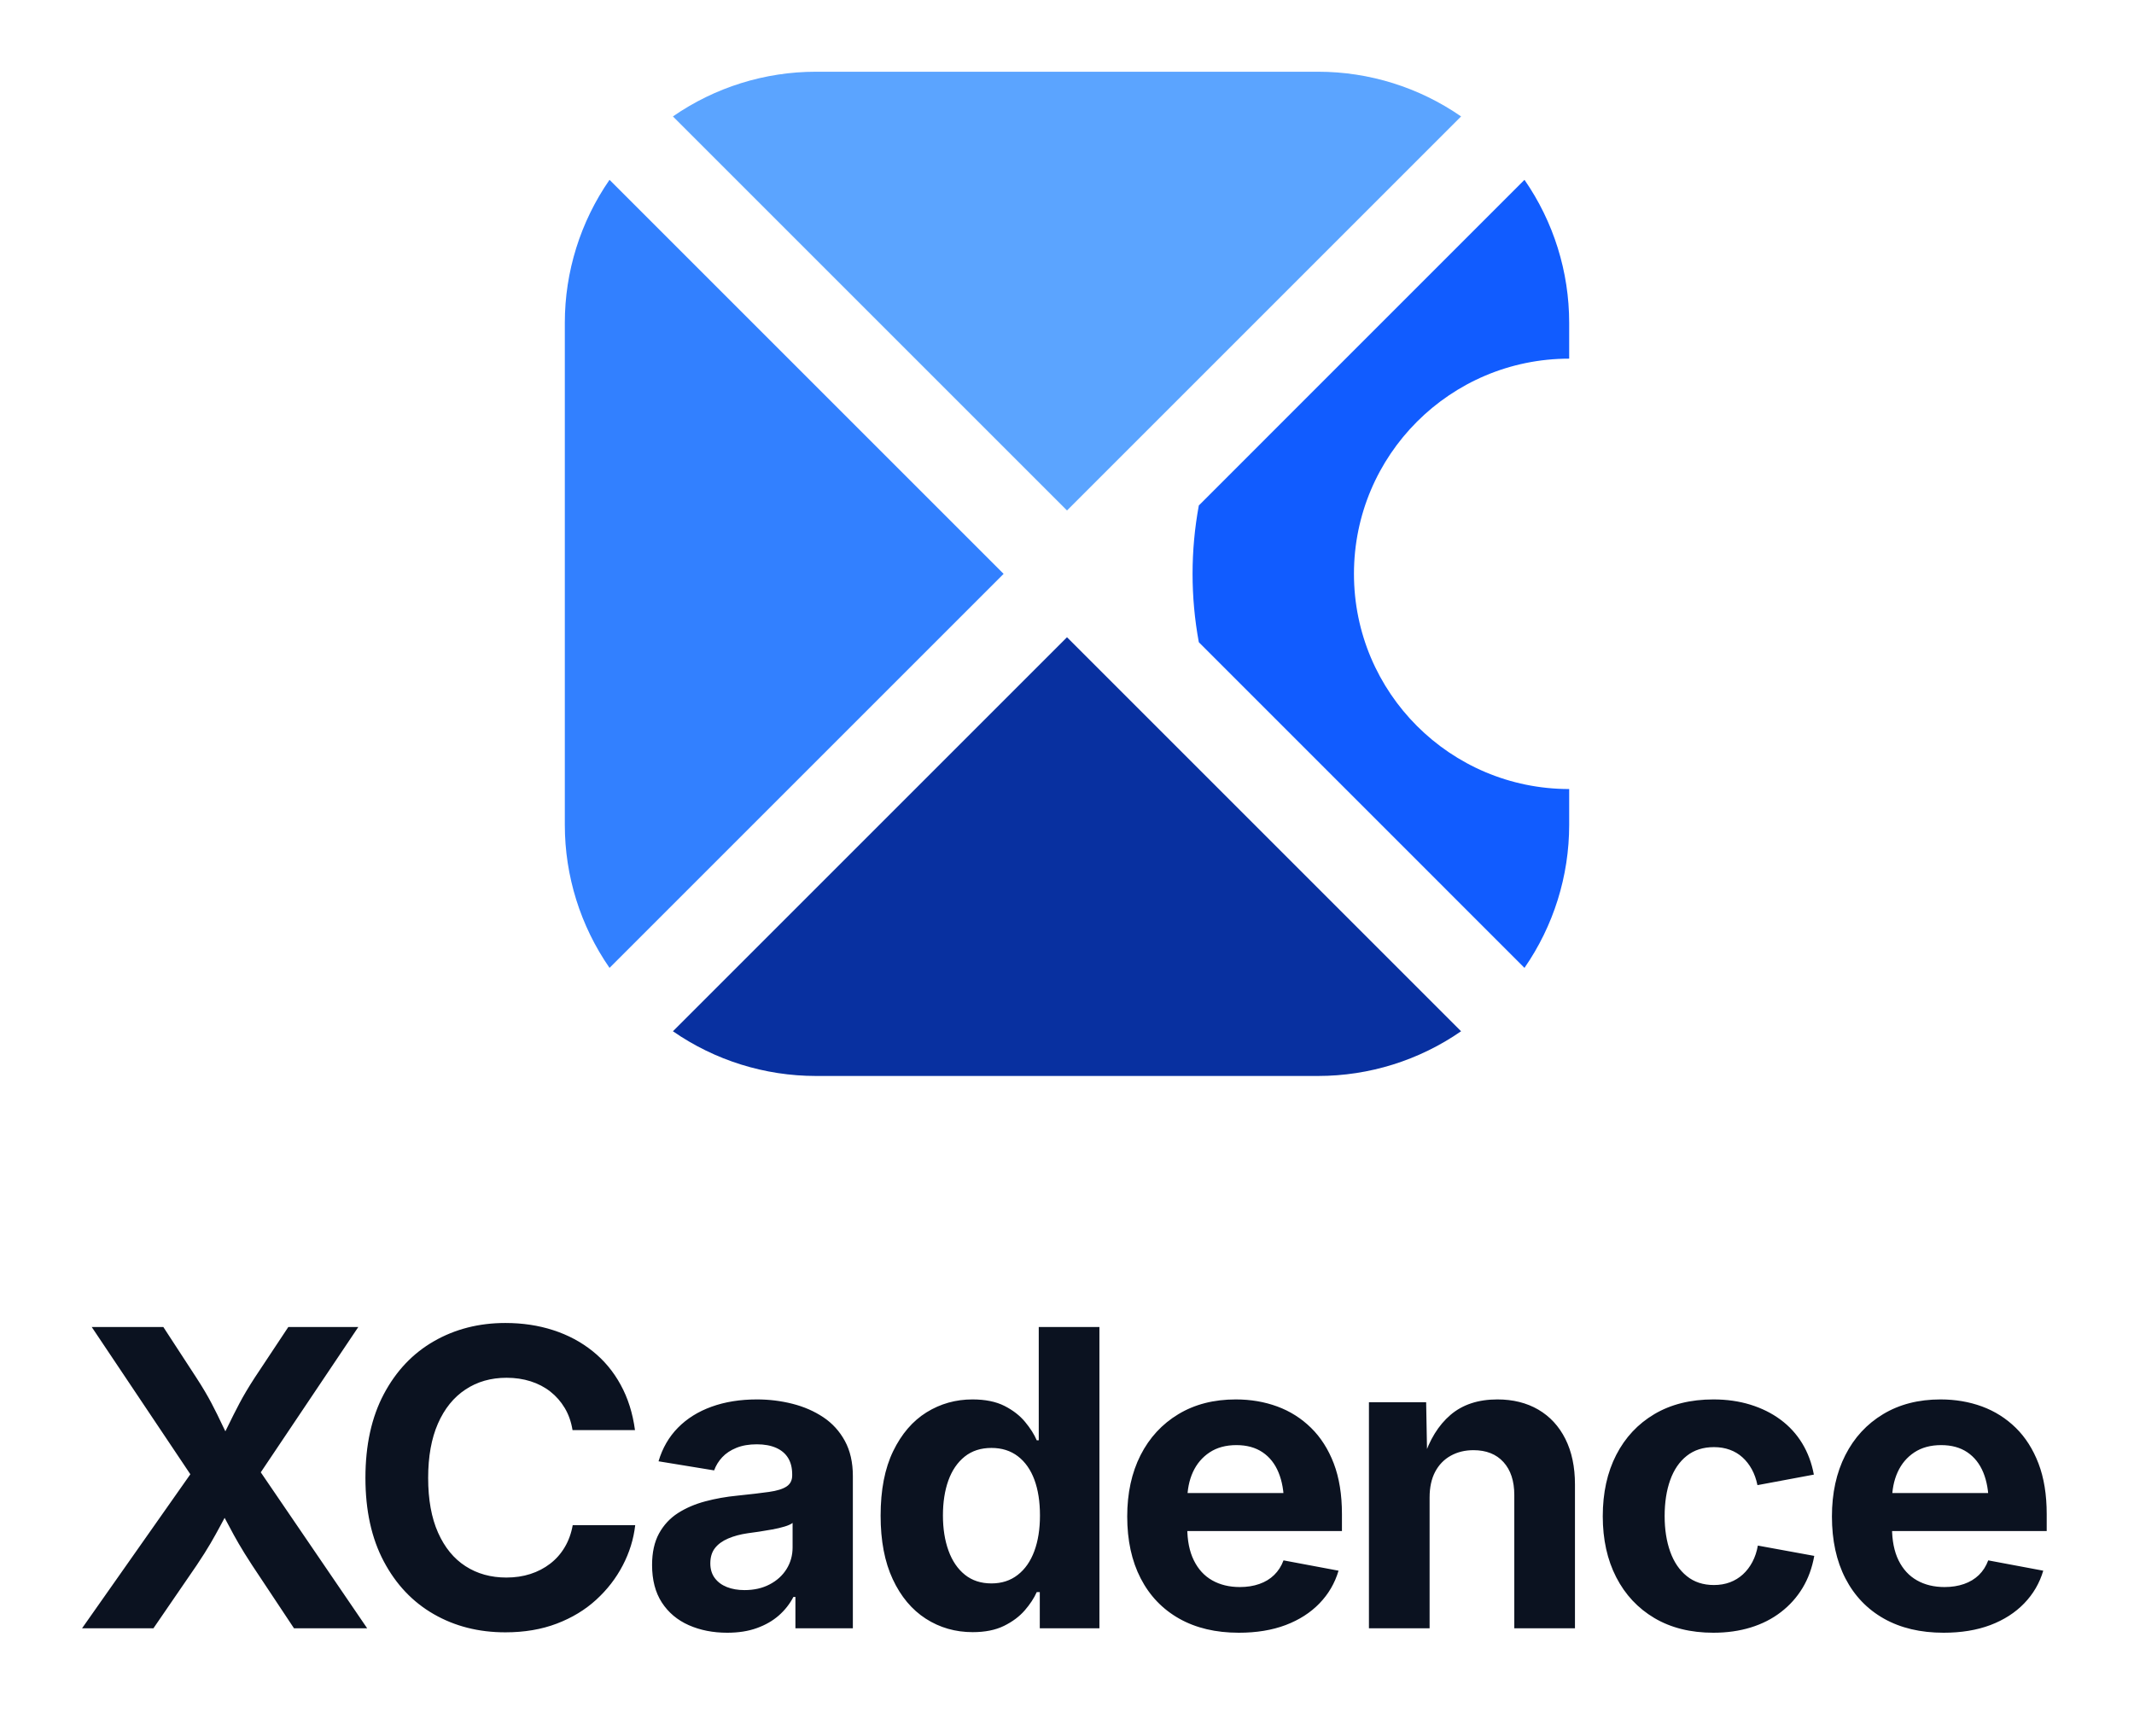
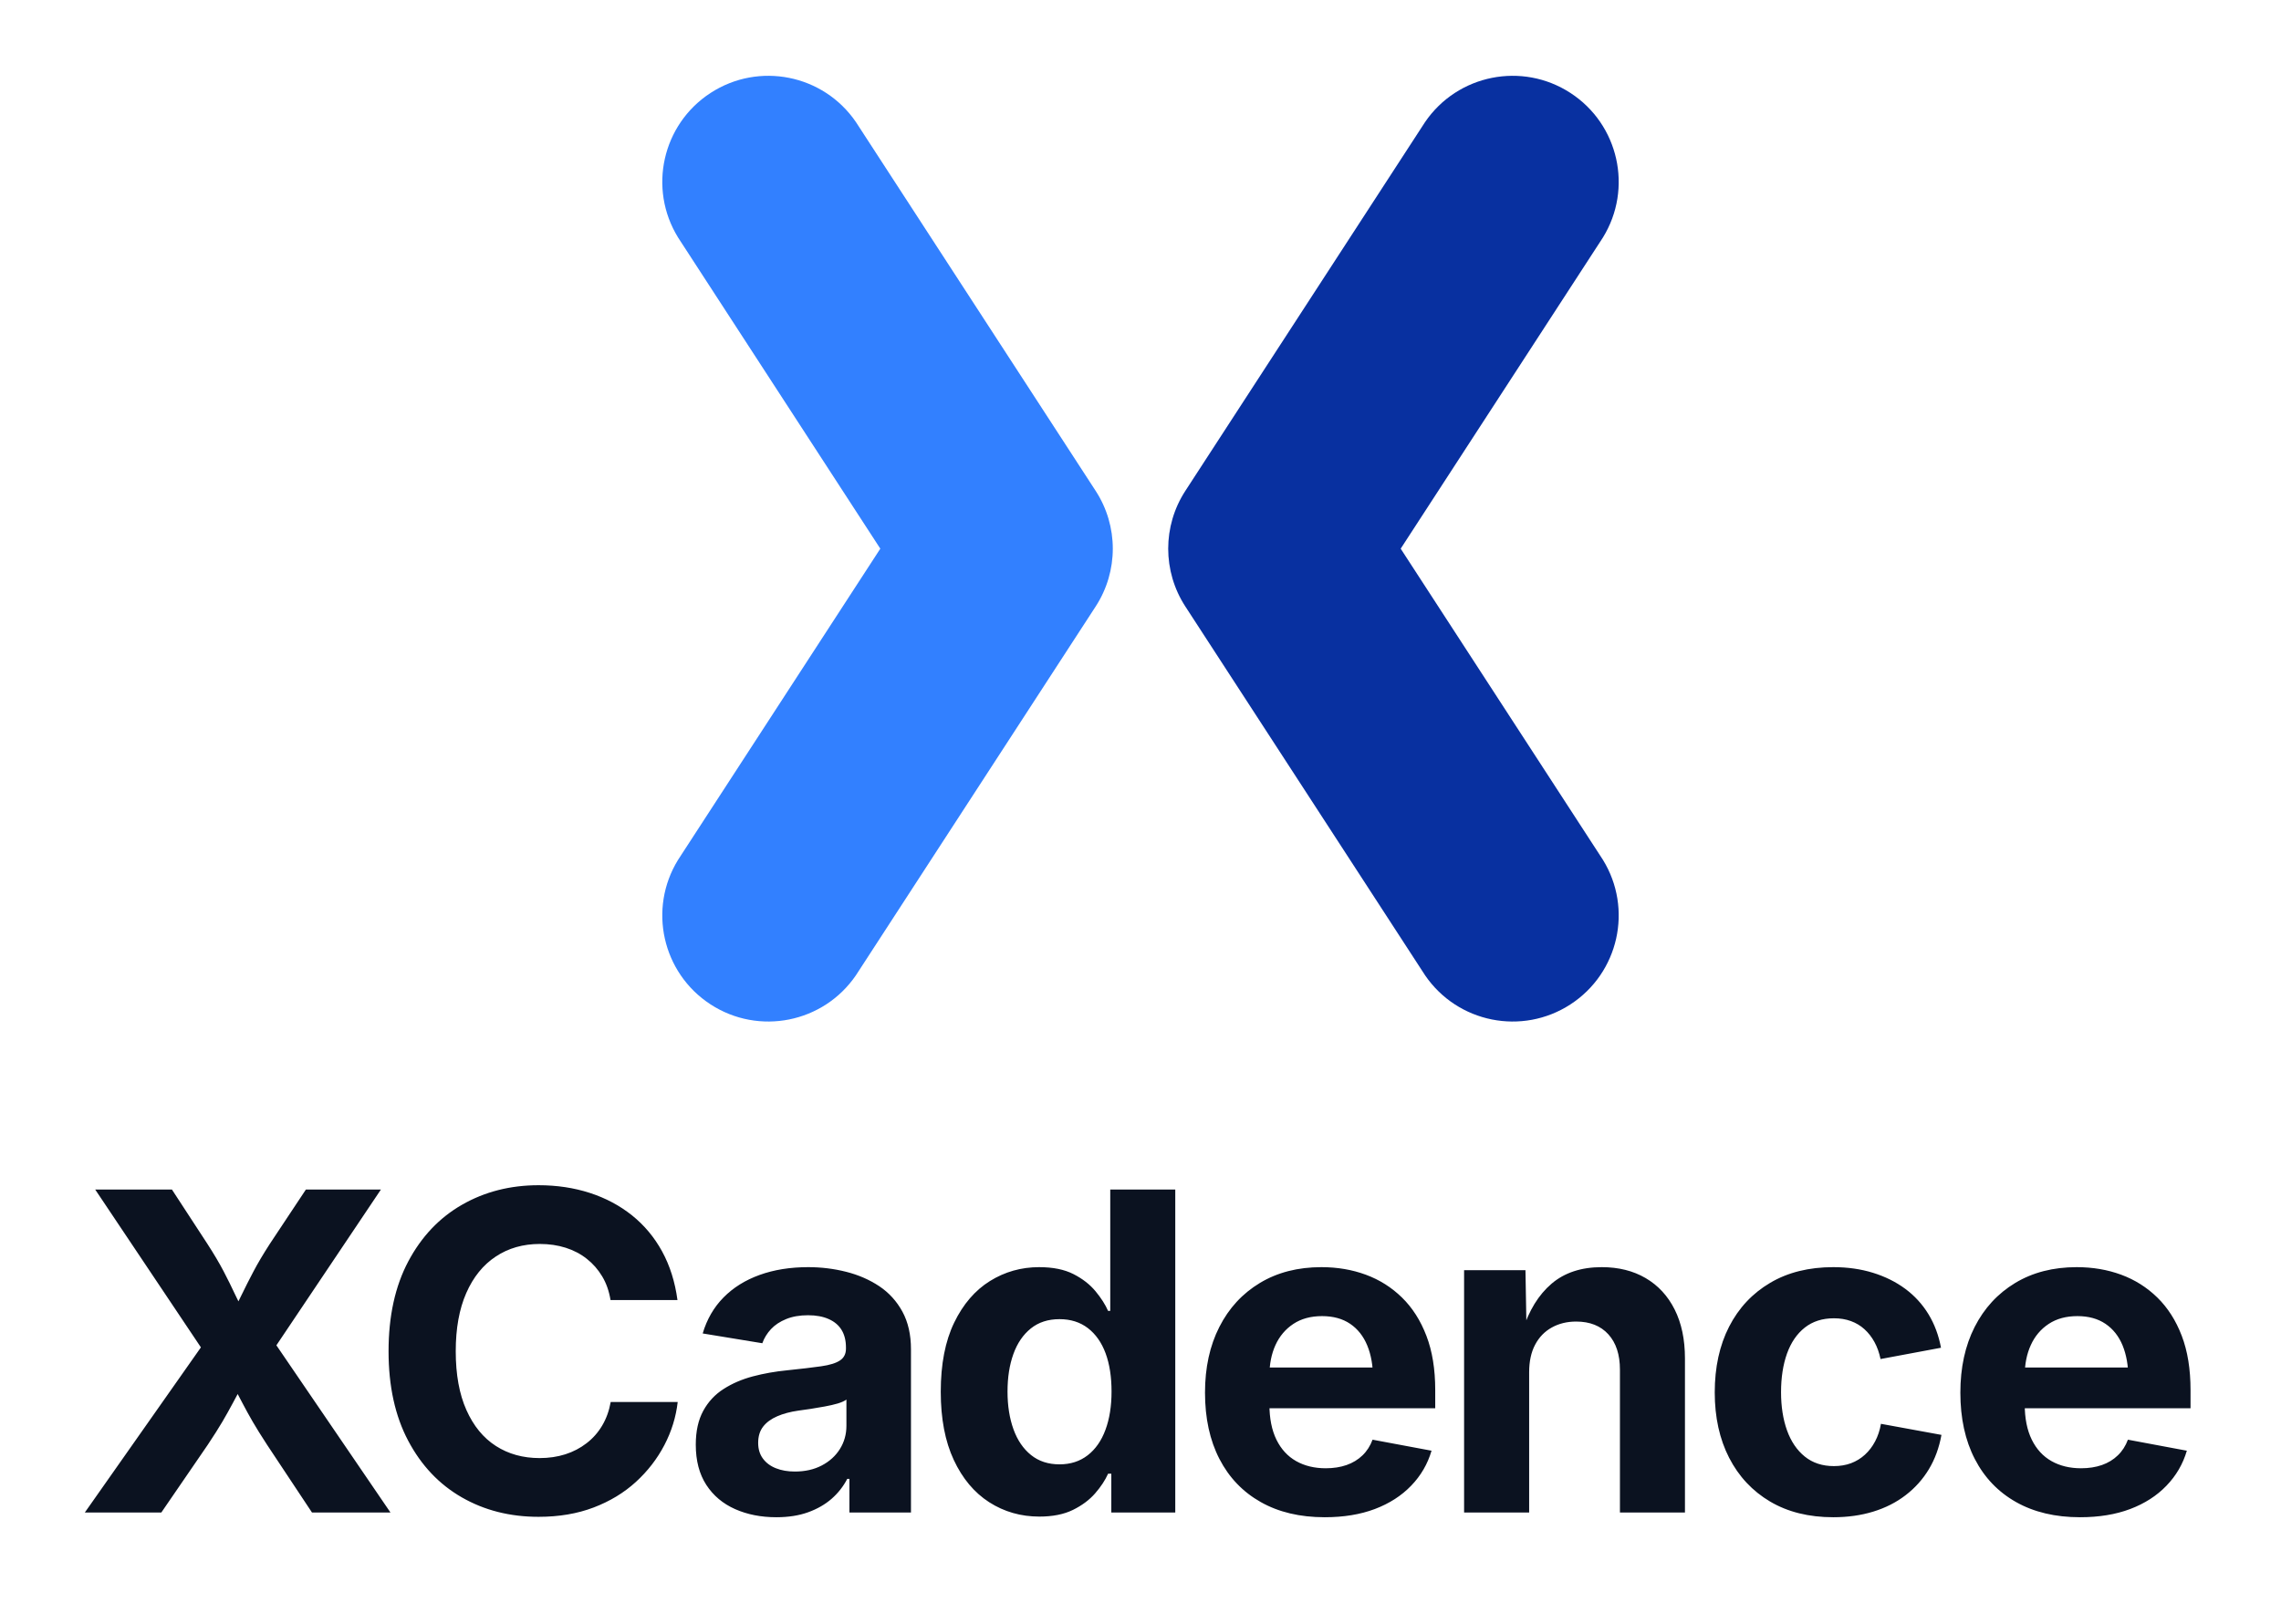
- <svg xmlns="http://www.w3.org/2000/svg" viewBox="0 0 475.94 387.2" width="475.94" height="387.2" role="img" aria-labelledby="titre">
-   <g id="symbole" transform="translate(109.97 0) scale(1)">
-     <path fill="#5ba4ff" d="M128 113.86 L40.11 25.97 A56 56 0 0 1 72 16 L184 16 A56 56 0 0 1 215.89 25.97 Z" />
-     <path fill="#115cff" d="M157.4 112.75 L230.03 40.11 A56 56 0 0 1 240 72 L240 80 A48 48 0 0 0 240 176 L240 184 A56 56 0 0 1 230.03 215.89 L157.4 143.25 A84 84 0 0 1 157.4 112.75 Z" />
-     <path fill="#0830a0" d="M128 142.14 L215.89 230.03 A56 56 0 0 1 184 240 L72 240 A56 56 0 0 1 40.11 230.03 Z" />
-     <path fill="#3280ff" d="M113.86 128 L25.97 215.89 A56 56 0 0 1 16 184 L16 72 A56 56 0 0 1 25.97 40.11 Z" />
+ <svg xmlns="http://www.w3.org/2000/svg" viewBox="0 9 494.7 352.04" width="494.7" height="352.04" role="img" aria-labelledby="titre">
+   <g id="symbole" transform="translate(119.35 0) scale(1)">
+     <path fill="#3280ff" d="M66.28 35.47 L118.28 115.47 A23 23 0 0 1 118.28 140.53 L66.28 220.53 A23 23 0 0 1 27.72 195.47 L71.57 128 L27.72 60.53 A23 23 0 0 1 66.28 35.47 Z" />
+     <path fill="#0830a0" d="M189.72 35.47 L137.72 115.47 A23 23 0 0 0 137.72 140.53 L189.72 220.53 A23 23 0 0 0 228.28 195.47 L184.43 128 L228.28 60.53 A23 23 0 0 0 189.72 35.47 Z" />
  </g>
-   <path id="mot" fill="#0b1220" d="M2.3 0L30.04 -39.46L30.04 -29L4.46 -67.2L20.43 -67.2L27.78 -55.92Q29.86 -52.72 31.19 -50.17Q32.52 -47.63 33.62 -45.26Q34.73 -42.89 36.08 -40.37L32.43 -40.37Q33.78 -42.89 34.91 -45.24Q36.04 -47.58 37.39 -50.15Q38.74 -52.72 40.82 -55.92L48.3 -67.2L63.91 -67.2L38.79 -29.77L38.79 -39.73L65.89 0L49.57 0L40.23 -14.07Q38.38 -16.91 37.23 -18.9Q36.08 -20.88 35.16 -22.66Q34.23 -24.44 33.01 -26.65L35.18 -26.65Q34.01 -24.49 33.06 -22.71Q32.11 -20.93 30.94 -18.92Q29.77 -16.91 27.87 -14.07L18.22 0L2.3 0ZM96.71 0.9Q87.78 0.9 80.73 -3.16Q73.67 -7.22 69.59 -14.93Q65.5 -22.64 65.5 -33.55Q65.5 -44.51 69.61 -52.25Q73.71 -59.98 80.79 -64.04Q87.87 -68.1 96.71 -68.1Q102.44 -68.1 107.38 -66.5Q112.32 -64.9 116.15 -61.83Q119.99 -58.77 122.42 -54.32Q124.86 -49.88 125.62 -44.2L111.69 -44.2Q111.24 -46.99 109.95 -49.14Q108.67 -51.28 106.75 -52.79Q104.83 -54.3 102.35 -55.09Q99.87 -55.88 96.98 -55.88Q91.75 -55.88 87.81 -53.26Q83.86 -50.65 81.67 -45.66Q79.49 -40.68 79.49 -33.55Q79.49 -26.29 81.7 -21.33Q83.91 -16.37 87.83 -13.85Q91.75 -11.32 96.94 -11.32Q99.83 -11.32 102.28 -12.11Q104.74 -12.9 106.7 -14.41Q108.67 -15.92 109.95 -18.09Q111.24 -20.25 111.73 -23L125.67 -23Q125.13 -18.31 122.89 -14.03Q120.66 -9.74 116.96 -6.36Q113.27 -2.98 108.17 -1.04Q103.07 0.9 96.71 0.9ZM146.2 0.99Q141.42 0.99 137.61 -0.7Q133.8 -2.39 131.61 -5.75Q129.43 -9.11 129.43 -14.12Q129.43 -18.31 130.98 -21.15Q132.54 -23.99 135.22 -25.71Q137.91 -27.42 141.31 -28.32Q144.72 -29.23 148.46 -29.59Q152.83 -30.04 155.52 -30.42Q158.2 -30.8 159.44 -31.64Q160.68 -32.47 160.68 -34.1L160.68 -34.32Q160.68 -36.49 159.78 -37.97Q158.88 -39.46 157.1 -40.25Q155.31 -41.04 152.79 -41.04Q150.17 -41.04 148.23 -40.25Q146.29 -39.46 145.08 -38.16Q143.86 -36.85 143.27 -35.22L130.87 -37.25Q132.18 -41.67 135.2 -44.74Q138.22 -47.81 142.71 -49.43Q147.2 -51.05 152.83 -51.05Q156.89 -51.05 160.73 -50.08Q164.56 -49.11 167.6 -47.09Q170.65 -45.06 172.43 -41.79Q174.21 -38.52 174.21 -33.96L174.21 0L161.4 0L161.4 -6.99L160.95 -6.99Q159.73 -4.65 157.7 -2.86Q155.67 -1.08 152.81 -0.05Q149.95 0.99 146.2 0.99ZM150.04 -8.52Q153.24 -8.52 155.65 -9.79Q158.07 -11.05 159.42 -13.21Q160.77 -15.38 160.77 -18.04L160.77 -23.5Q160.18 -23.05 158.97 -22.69Q157.75 -22.32 156.26 -22.05Q154.77 -21.78 153.33 -21.56Q151.89 -21.33 150.76 -21.2Q148.28 -20.84 146.38 -20.02Q144.49 -19.21 143.45 -17.88Q142.42 -16.55 142.42 -14.48Q142.42 -12.54 143.41 -11.21Q144.4 -9.88 146.11 -9.2Q147.83 -8.52 150.04 -8.52ZM200.93 0.86Q195.15 0.86 190.48 -2.14Q185.82 -5.14 183.11 -10.94Q180.4 -16.73 180.4 -25.12Q180.4 -33.74 183.2 -39.51Q186 -45.28 190.64 -48.17Q195.29 -51.05 200.88 -51.05Q205.16 -51.05 208.01 -49.61Q210.85 -48.17 212.61 -46.05Q214.37 -43.93 215.22 -41.94L215.67 -41.94L215.67 -67.2L229.2 -67.2L229.2 0L215.9 0L215.9 -8.07L215.22 -8.07Q214.32 -6.04 212.54 -3.99Q210.76 -1.94 207.92 -0.54Q205.07 0.86 200.93 0.86ZM205.12 -10.01Q208.55 -10.01 210.98 -11.91Q213.42 -13.8 214.68 -17.21Q215.94 -20.61 215.94 -25.17Q215.94 -29.77 214.7 -33.13Q213.46 -36.49 211.03 -38.36Q208.59 -40.23 205.12 -40.23Q201.56 -40.23 199.14 -38.29Q196.73 -36.35 195.51 -32.97Q194.3 -29.59 194.3 -25.17Q194.3 -20.75 195.54 -17.32Q196.78 -13.89 199.19 -11.95Q201.6 -10.01 205.12 -10.01ZM260.29 0.99Q252.58 0.99 246.99 -2.16Q241.4 -5.32 238.4 -11.14Q235.4 -16.96 235.4 -24.94Q235.4 -32.74 238.37 -38.61Q241.35 -44.47 246.81 -47.76Q252.26 -51.05 259.62 -51.05Q264.58 -51.05 268.86 -49.48Q273.15 -47.9 276.39 -44.72Q279.64 -41.54 281.47 -36.76Q283.29 -31.98 283.29 -25.48L283.29 -21.69L240.94 -21.69L240.94 -30.17L276.66 -30.17L270.35 -27.92Q270.35 -31.84 269.15 -34.75Q267.96 -37.66 265.59 -39.26Q263.22 -40.86 259.75 -40.86Q256.23 -40.86 253.78 -39.24Q251.32 -37.61 250.05 -34.84Q248.79 -32.07 248.79 -28.5L248.79 -22.51Q248.79 -18.13 250.26 -15.15Q251.72 -12.18 254.36 -10.69Q257 -9.2 260.52 -9.2Q262.91 -9.2 264.85 -9.88Q266.79 -10.55 268.16 -11.88Q269.54 -13.21 270.26 -15.15L282.53 -12.85Q281.31 -8.7 278.29 -5.57Q275.27 -2.44 270.73 -0.72Q266.2 0.99 260.29 0.99ZM302.84 -29.18L302.84 0L289.31 0L289.31 -50.42L302.07 -50.42L302.3 -37.84L301.48 -37.84Q303.47 -44.15 307.5 -47.6Q311.54 -51.05 317.95 -51.05Q323.18 -51.05 327.08 -48.78Q330.98 -46.5 333.12 -42.24Q335.26 -37.97 335.26 -32.07L335.26 0L321.73 0L321.73 -29.72Q321.73 -34.41 319.32 -37.07Q316.91 -39.73 312.62 -39.73Q309.78 -39.73 307.55 -38.49Q305.32 -37.25 304.08 -34.91Q302.84 -32.56 302.84 -29.18ZM366.13 0.99Q358.51 0.99 352.98 -2.28Q347.46 -5.55 344.46 -11.39Q341.46 -17.23 341.46 -24.99Q341.46 -32.83 344.46 -38.67Q347.46 -44.51 352.98 -47.78Q358.51 -51.05 366.13 -51.05Q370.59 -51.05 374.38 -49.88Q378.17 -48.71 381.1 -46.54Q384.03 -44.38 385.93 -41.27Q387.82 -38.16 388.54 -34.28L375.96 -31.93Q375.55 -33.92 374.7 -35.47Q373.84 -37.03 372.62 -38.13Q371.4 -39.24 369.8 -39.82Q368.2 -40.41 366.26 -40.41Q362.65 -40.41 360.2 -38.47Q357.74 -36.53 356.5 -33.06Q355.26 -29.59 355.26 -25.03Q355.26 -20.57 356.5 -17.09Q357.74 -13.62 360.2 -11.64Q362.65 -9.65 366.26 -9.65Q368.2 -9.65 369.83 -10.26Q371.45 -10.87 372.71 -12.02Q373.97 -13.17 374.83 -14.79Q375.69 -16.42 376.05 -18.45L388.63 -16.15Q387.91 -12.13 386.02 -9Q384.12 -5.86 381.19 -3.61Q378.26 -1.35 374.45 -0.18Q370.64 0.99 366.13 0.99ZM417.47 0.99Q409.75 0.99 404.16 -2.16Q398.57 -5.32 395.57 -11.14Q392.57 -16.96 392.57 -24.94Q392.57 -32.74 395.55 -38.61Q398.52 -44.47 403.98 -47.76Q409.44 -51.05 416.79 -51.05Q421.75 -51.05 426.04 -49.48Q430.32 -47.9 433.57 -44.72Q436.81 -41.54 438.64 -36.76Q440.47 -31.98 440.47 -25.48L440.47 -21.69L398.12 -21.69L398.12 -30.17L433.84 -30.17L427.52 -27.92Q427.52 -31.84 426.33 -34.75Q425.13 -37.66 422.77 -39.26Q420.4 -40.86 416.93 -40.86Q413.41 -40.86 410.95 -39.24Q408.49 -37.61 407.23 -34.84Q405.97 -32.07 405.97 -28.5L405.97 -22.51Q405.97 -18.13 407.43 -15.15Q408.9 -12.18 411.54 -10.69Q414.17 -9.2 417.69 -9.2Q420.08 -9.2 422.02 -9.88Q423.96 -10.55 425.34 -11.88Q426.71 -13.21 427.43 -15.15L439.7 -12.85Q438.48 -8.7 435.46 -5.57Q432.44 -2.44 427.91 -0.72Q423.37 0.99 417.47 0.99Z" transform="translate(16 363.2)" />
+   <path id="mot" fill="#0b1220" d="M2.4 0L31.31 -41.13L31.31 -30.23L4.65 -70.04L21.29 -70.04L28.96 -58.29Q31.12 -54.95 32.51 -52.29Q33.89 -49.64 35.04 -47.17Q36.2 -44.7 37.61 -42.07L33.8 -42.07Q35.21 -44.7 36.38 -47.15Q37.56 -49.59 38.97 -52.27Q40.38 -54.95 42.54 -58.29L50.34 -70.04L66.61 -70.04L40.43 -31.02L40.43 -41.41L68.68 0L51.66 0L41.93 -14.67Q40 -17.63 38.8 -19.7Q37.61 -21.76 36.64 -23.62Q35.68 -25.48 34.41 -27.78L36.67 -27.78Q35.44 -25.52 34.46 -23.67Q33.47 -21.81 32.25 -19.72Q31.02 -17.63 29.05 -14.67L18.99 0L2.4 0ZM100.8 0.94Q91.49 0.94 84.14 -3.29Q76.78 -7.52 72.53 -15.56Q68.27 -23.6 68.27 -34.97Q68.27 -46.4 72.55 -54.46Q76.83 -62.52 84.21 -66.75Q91.59 -70.98 100.8 -70.98Q106.77 -70.98 111.92 -69.31Q117.07 -67.64 121.06 -64.45Q125.06 -61.25 127.6 -56.62Q130.13 -51.99 130.93 -46.07L116.41 -46.07Q115.94 -48.98 114.6 -51.21Q113.26 -53.45 111.26 -55.02Q109.26 -56.6 106.68 -57.42Q104.09 -58.24 101.08 -58.24Q95.63 -58.24 91.52 -55.51Q87.4 -52.79 85.12 -47.59Q82.84 -42.4 82.84 -34.97Q82.84 -27.4 85.15 -22.23Q87.45 -17.06 91.54 -14.43Q95.63 -11.8 101.04 -11.8Q104.04 -11.8 106.61 -12.62Q109.17 -13.44 111.21 -15.02Q113.26 -16.59 114.6 -18.85Q115.94 -21.11 116.45 -23.97L130.98 -23.97Q130.42 -19.08 128.09 -14.62Q125.76 -10.15 121.91 -6.63Q118.05 -3.1 112.74 -1.08Q107.43 0.94 100.8 0.94ZM152.38 1.03Q147.4 1.03 143.43 -0.73Q139.46 -2.49 137.18 -5.99Q134.9 -9.5 134.9 -14.71Q134.9 -19.08 136.52 -22.05Q138.14 -25.01 140.94 -26.79Q143.73 -28.58 147.28 -29.52Q150.83 -30.46 154.73 -30.84Q159.29 -31.31 162.09 -31.71Q164.89 -32.11 166.18 -32.98Q167.47 -33.84 167.47 -35.54L167.47 -35.77Q167.47 -38.03 166.53 -39.58Q165.59 -41.13 163.73 -41.95Q161.88 -42.78 159.25 -42.78Q156.52 -42.78 154.5 -41.95Q152.48 -41.13 151.21 -39.77Q149.94 -38.4 149.33 -36.71L136.4 -38.83Q137.76 -43.43 140.91 -46.63Q144.06 -49.83 148.74 -51.52Q153.42 -53.21 159.29 -53.21Q163.52 -53.21 167.52 -52.2Q171.51 -51.19 174.69 -49.08Q177.86 -46.96 179.72 -43.55Q181.57 -40.14 181.57 -35.4L181.57 0L168.22 0L168.22 -7.29L167.75 -7.29Q166.48 -4.84 164.37 -2.98Q162.25 -1.13 159.27 -0.05Q156.28 1.03 152.38 1.03ZM156.38 -8.88Q159.72 -8.88 162.23 -10.2Q164.75 -11.52 166.16 -13.77Q167.57 -16.03 167.57 -18.8L167.57 -24.49Q166.95 -24.02 165.69 -23.64Q164.42 -23.27 162.87 -22.99Q161.31 -22.7 159.81 -22.47Q158.31 -22.23 157.13 -22.09Q154.54 -21.72 152.57 -20.87Q150.6 -20.02 149.52 -18.64Q148.43 -17.25 148.43 -15.09Q148.43 -13.07 149.47 -11.68Q150.5 -10.29 152.29 -9.59Q154.07 -8.88 156.38 -8.88ZM209.42 0.89Q203.4 0.89 198.53 -2.23Q193.67 -5.36 190.85 -11.4Q188.03 -17.44 188.03 -26.18Q188.03 -35.16 190.94 -41.18Q193.86 -47.19 198.7 -50.2Q203.54 -53.21 209.37 -53.21Q213.84 -53.21 216.8 -51.71Q219.76 -50.2 221.59 -47.99Q223.42 -45.78 224.32 -43.72L224.79 -43.72L224.79 -70.04L238.89 -70.04L238.89 0L225.02 0L225.02 -8.41L224.32 -8.41Q223.38 -6.3 221.52 -4.16Q219.66 -2.02 216.7 -0.56Q213.74 0.89 209.42 0.89ZM213.79 -10.44Q217.36 -10.44 219.9 -12.41Q222.44 -14.38 223.75 -17.93Q225.07 -21.48 225.07 -26.23Q225.07 -31.02 223.78 -34.53Q222.48 -38.03 219.95 -39.98Q217.41 -41.93 213.79 -41.93Q210.07 -41.93 207.56 -39.91Q205.05 -37.89 203.78 -34.36Q202.51 -30.84 202.51 -26.23Q202.51 -21.62 203.8 -18.05Q205.09 -14.48 207.61 -12.46Q210.12 -10.44 213.79 -10.44ZM271.29 1.03Q263.25 1.03 257.43 -2.26Q251.6 -5.55 248.47 -11.61Q245.34 -17.67 245.34 -25.99Q245.34 -34.13 248.45 -40.24Q251.55 -46.35 257.24 -49.78Q262.93 -53.21 270.59 -53.21Q275.76 -53.21 280.22 -51.57Q284.69 -49.92 288.07 -46.61Q291.46 -43.29 293.36 -38.31Q295.27 -33.33 295.27 -26.56L295.27 -22.61L251.13 -22.61L251.13 -31.45L288.36 -31.45L281.78 -29.1Q281.78 -33.19 280.53 -36.22Q279.28 -39.25 276.82 -40.92Q274.35 -42.59 270.73 -42.59Q267.06 -42.59 264.5 -40.9Q261.94 -39.2 260.62 -36.31Q259.31 -33.42 259.31 -29.71L259.31 -23.46Q259.31 -18.9 260.83 -15.79Q262.36 -12.69 265.11 -11.14Q267.86 -9.59 271.53 -9.59Q274.02 -9.59 276.04 -10.29Q278.06 -11 279.5 -12.39Q280.93 -13.77 281.68 -15.79L294.47 -13.4Q293.2 -9.07 290.05 -5.81Q286.9 -2.54 282.17 -0.75Q277.45 1.03 271.29 1.03ZM315.64 -30.41L315.64 0L301.53 0L301.53 -52.55L314.84 -52.55L315.07 -39.44L314.22 -39.44Q316.29 -46.02 320.5 -49.62Q324.71 -53.21 331.38 -53.21Q336.84 -53.21 340.9 -50.84Q344.97 -48.46 347.2 -44.02Q349.43 -39.58 349.43 -33.42L349.43 0L335.33 0L335.33 -30.98Q335.33 -35.87 332.82 -38.64Q330.3 -41.41 325.84 -41.41Q322.87 -41.41 320.55 -40.12Q318.22 -38.83 316.93 -36.38Q315.64 -33.94 315.64 -30.41ZM381.6 1.03Q373.66 1.03 367.9 -2.37Q362.14 -5.78 359.01 -11.87Q355.89 -17.96 355.89 -26.04Q355.89 -34.22 359.01 -40.31Q362.14 -46.4 367.9 -49.8Q373.66 -53.21 381.6 -53.21Q386.25 -53.21 390.2 -51.99Q394.15 -50.77 397.21 -48.51Q400.26 -46.25 402.24 -43.01Q404.21 -39.77 404.96 -35.73L391.85 -33.28Q391.42 -35.35 390.53 -36.97Q389.64 -38.59 388.37 -39.74Q387.1 -40.9 385.43 -41.51Q383.76 -42.12 381.74 -42.12Q377.98 -42.12 375.42 -40.1Q372.86 -38.08 371.56 -34.46Q370.27 -30.84 370.27 -26.09Q370.27 -21.44 371.56 -17.82Q372.86 -14.2 375.42 -12.13Q377.98 -10.06 381.74 -10.06Q383.76 -10.06 385.46 -10.69Q387.15 -11.33 388.46 -12.53Q389.78 -13.73 390.67 -15.42Q391.57 -17.11 391.94 -19.23L405.06 -16.83Q404.3 -12.64 402.33 -9.38Q400.36 -6.11 397.3 -3.76Q394.25 -1.41 390.27 -0.19Q386.3 1.03 381.6 1.03ZM435.11 1.03Q427.07 1.03 421.24 -2.26Q415.41 -5.55 412.29 -11.61Q409.16 -17.67 409.16 -25.99Q409.16 -34.13 412.26 -40.24Q415.37 -46.35 421.05 -49.78Q426.74 -53.21 434.4 -53.21Q439.57 -53.21 444.04 -51.57Q448.51 -49.92 451.89 -46.61Q455.28 -43.29 457.18 -38.31Q459.08 -33.33 459.08 -26.56L459.08 -22.61L414.94 -22.61L414.94 -31.45L452.17 -31.45L445.59 -29.1Q445.59 -33.19 444.35 -36.22Q443.1 -39.25 440.63 -40.92Q438.16 -42.59 434.55 -42.59Q430.88 -42.59 428.32 -40.9Q425.75 -39.2 424.44 -36.31Q423.12 -33.42 423.12 -29.71L423.12 -23.46Q423.12 -18.9 424.65 -15.79Q426.18 -12.69 428.93 -11.14Q431.68 -9.59 435.34 -9.59Q437.84 -9.59 439.86 -10.29Q441.88 -11 443.31 -12.39Q444.75 -13.77 445.5 -15.79L458.28 -13.4Q457.01 -9.07 453.86 -5.81Q450.72 -2.54 445.99 -0.75Q441.27 1.03 435.11 1.03Z" transform="translate(16 337.04)" />
</svg>
